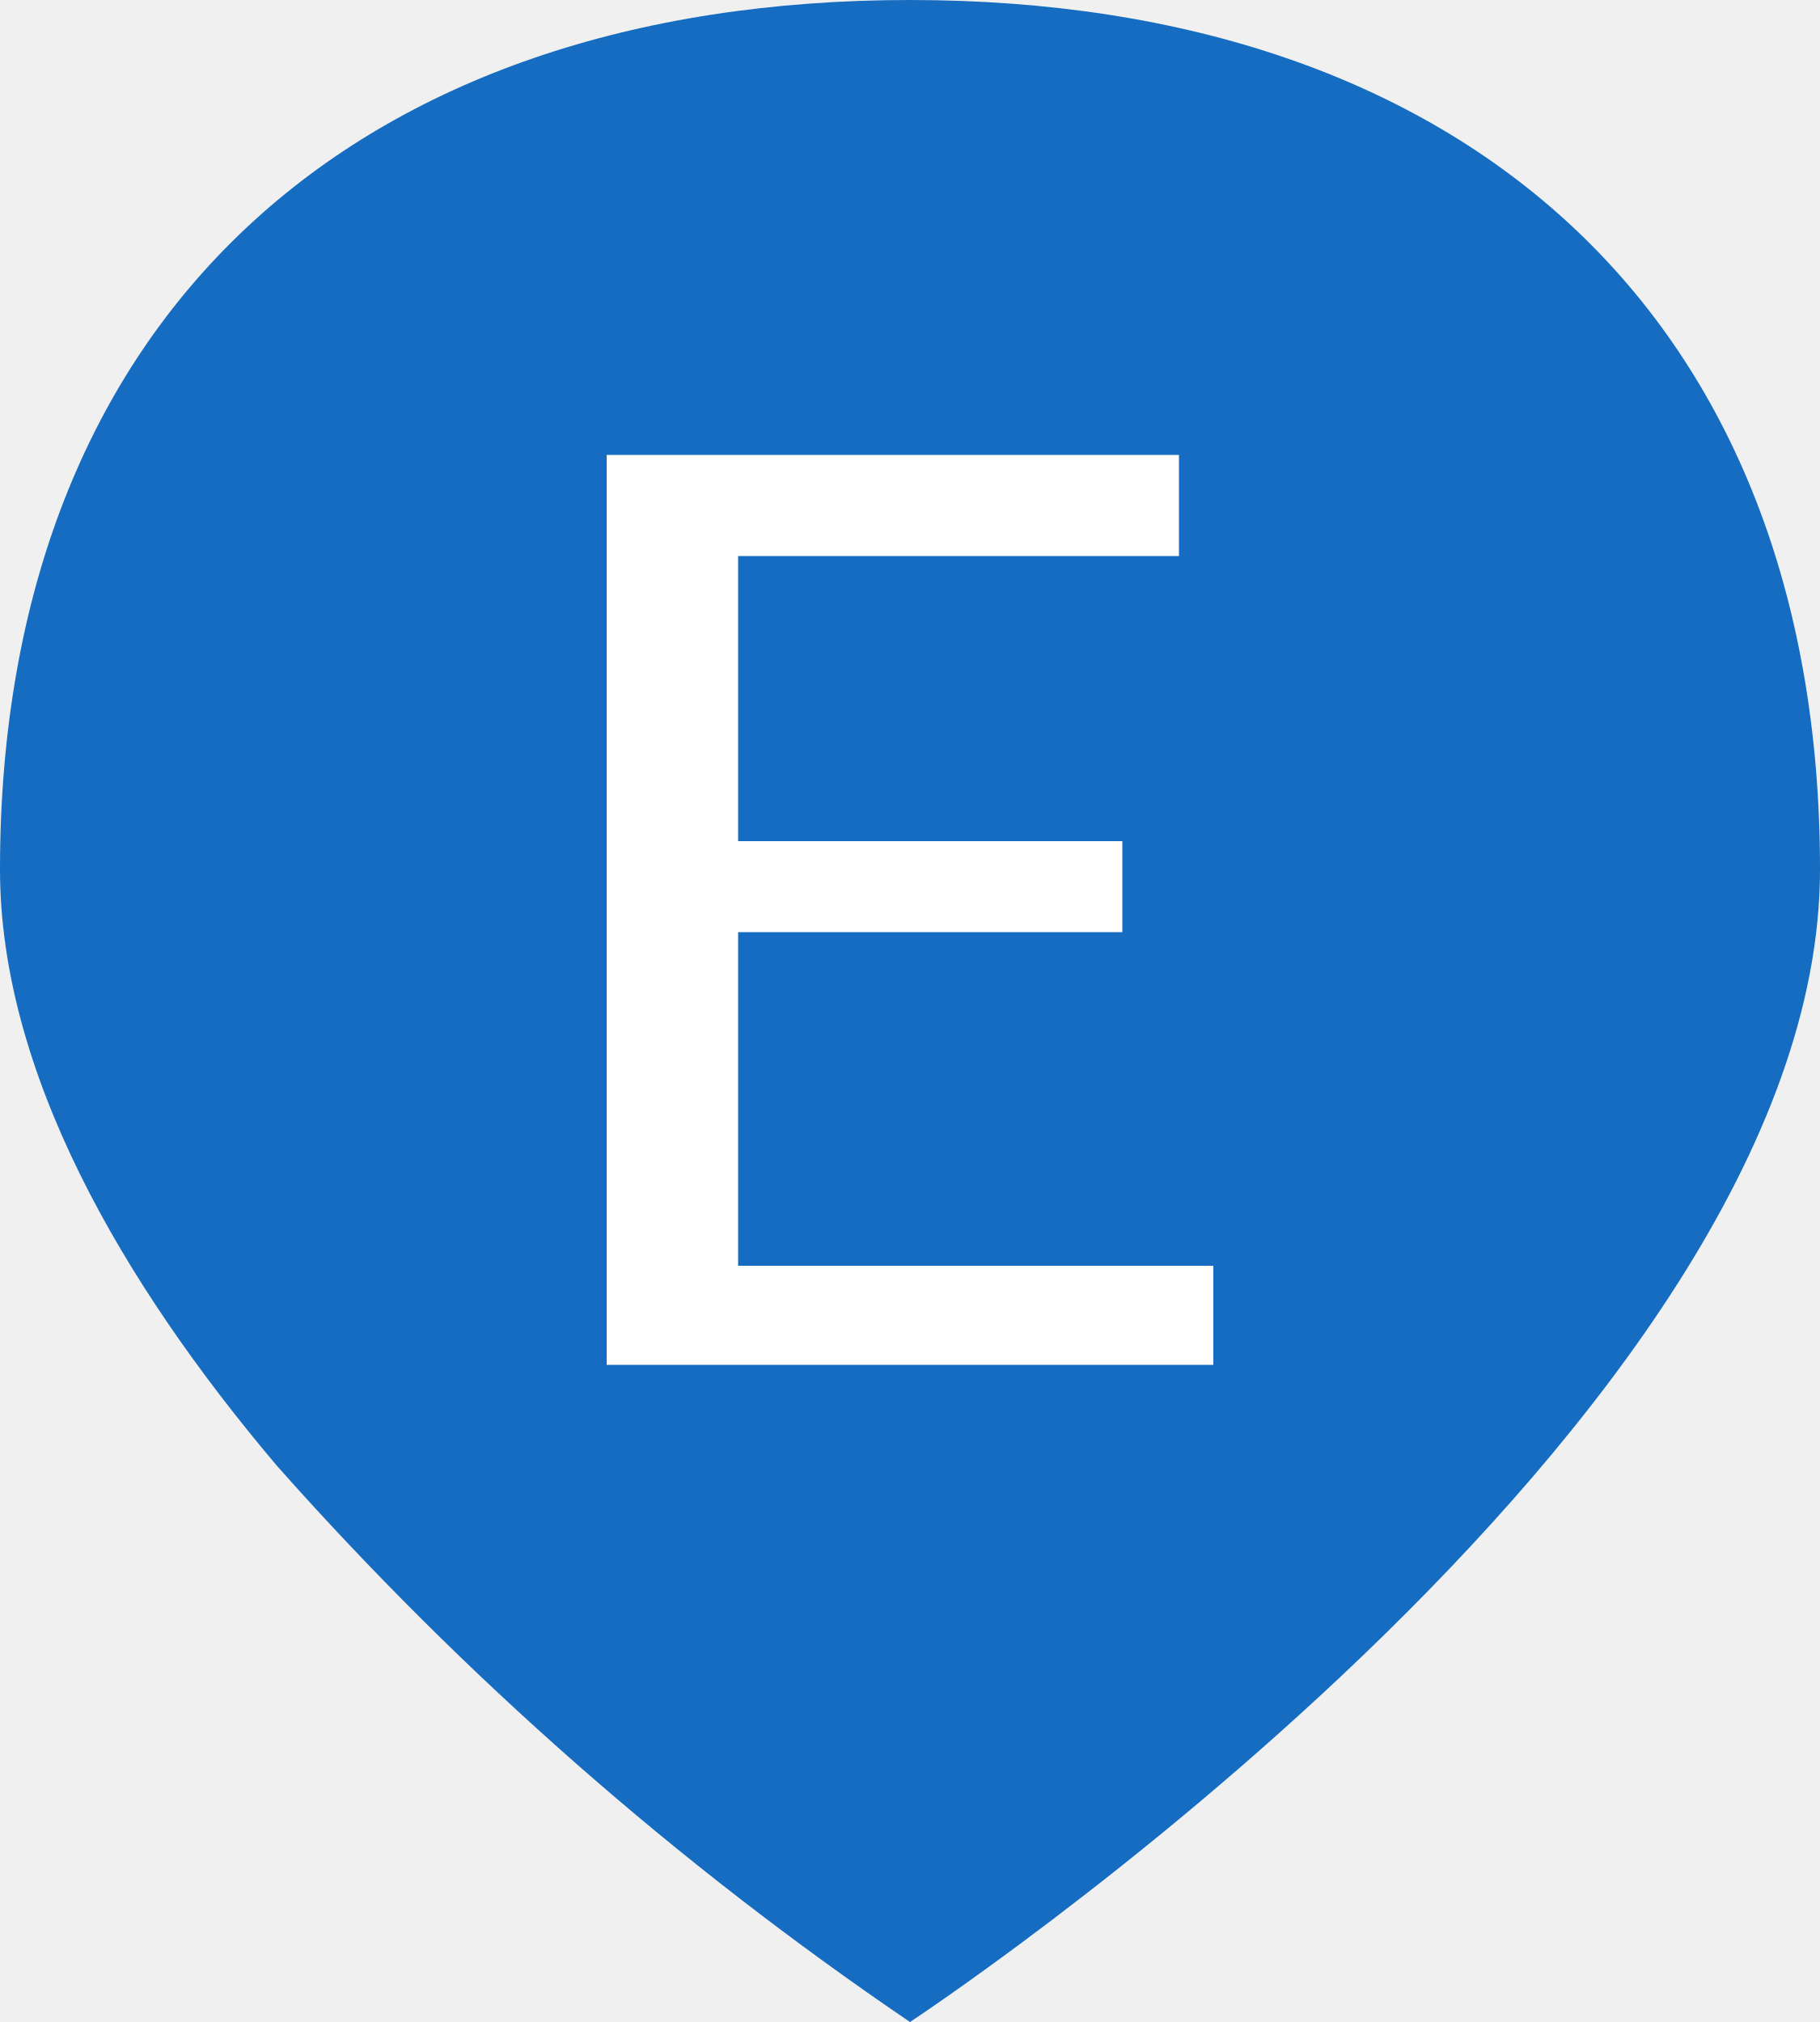
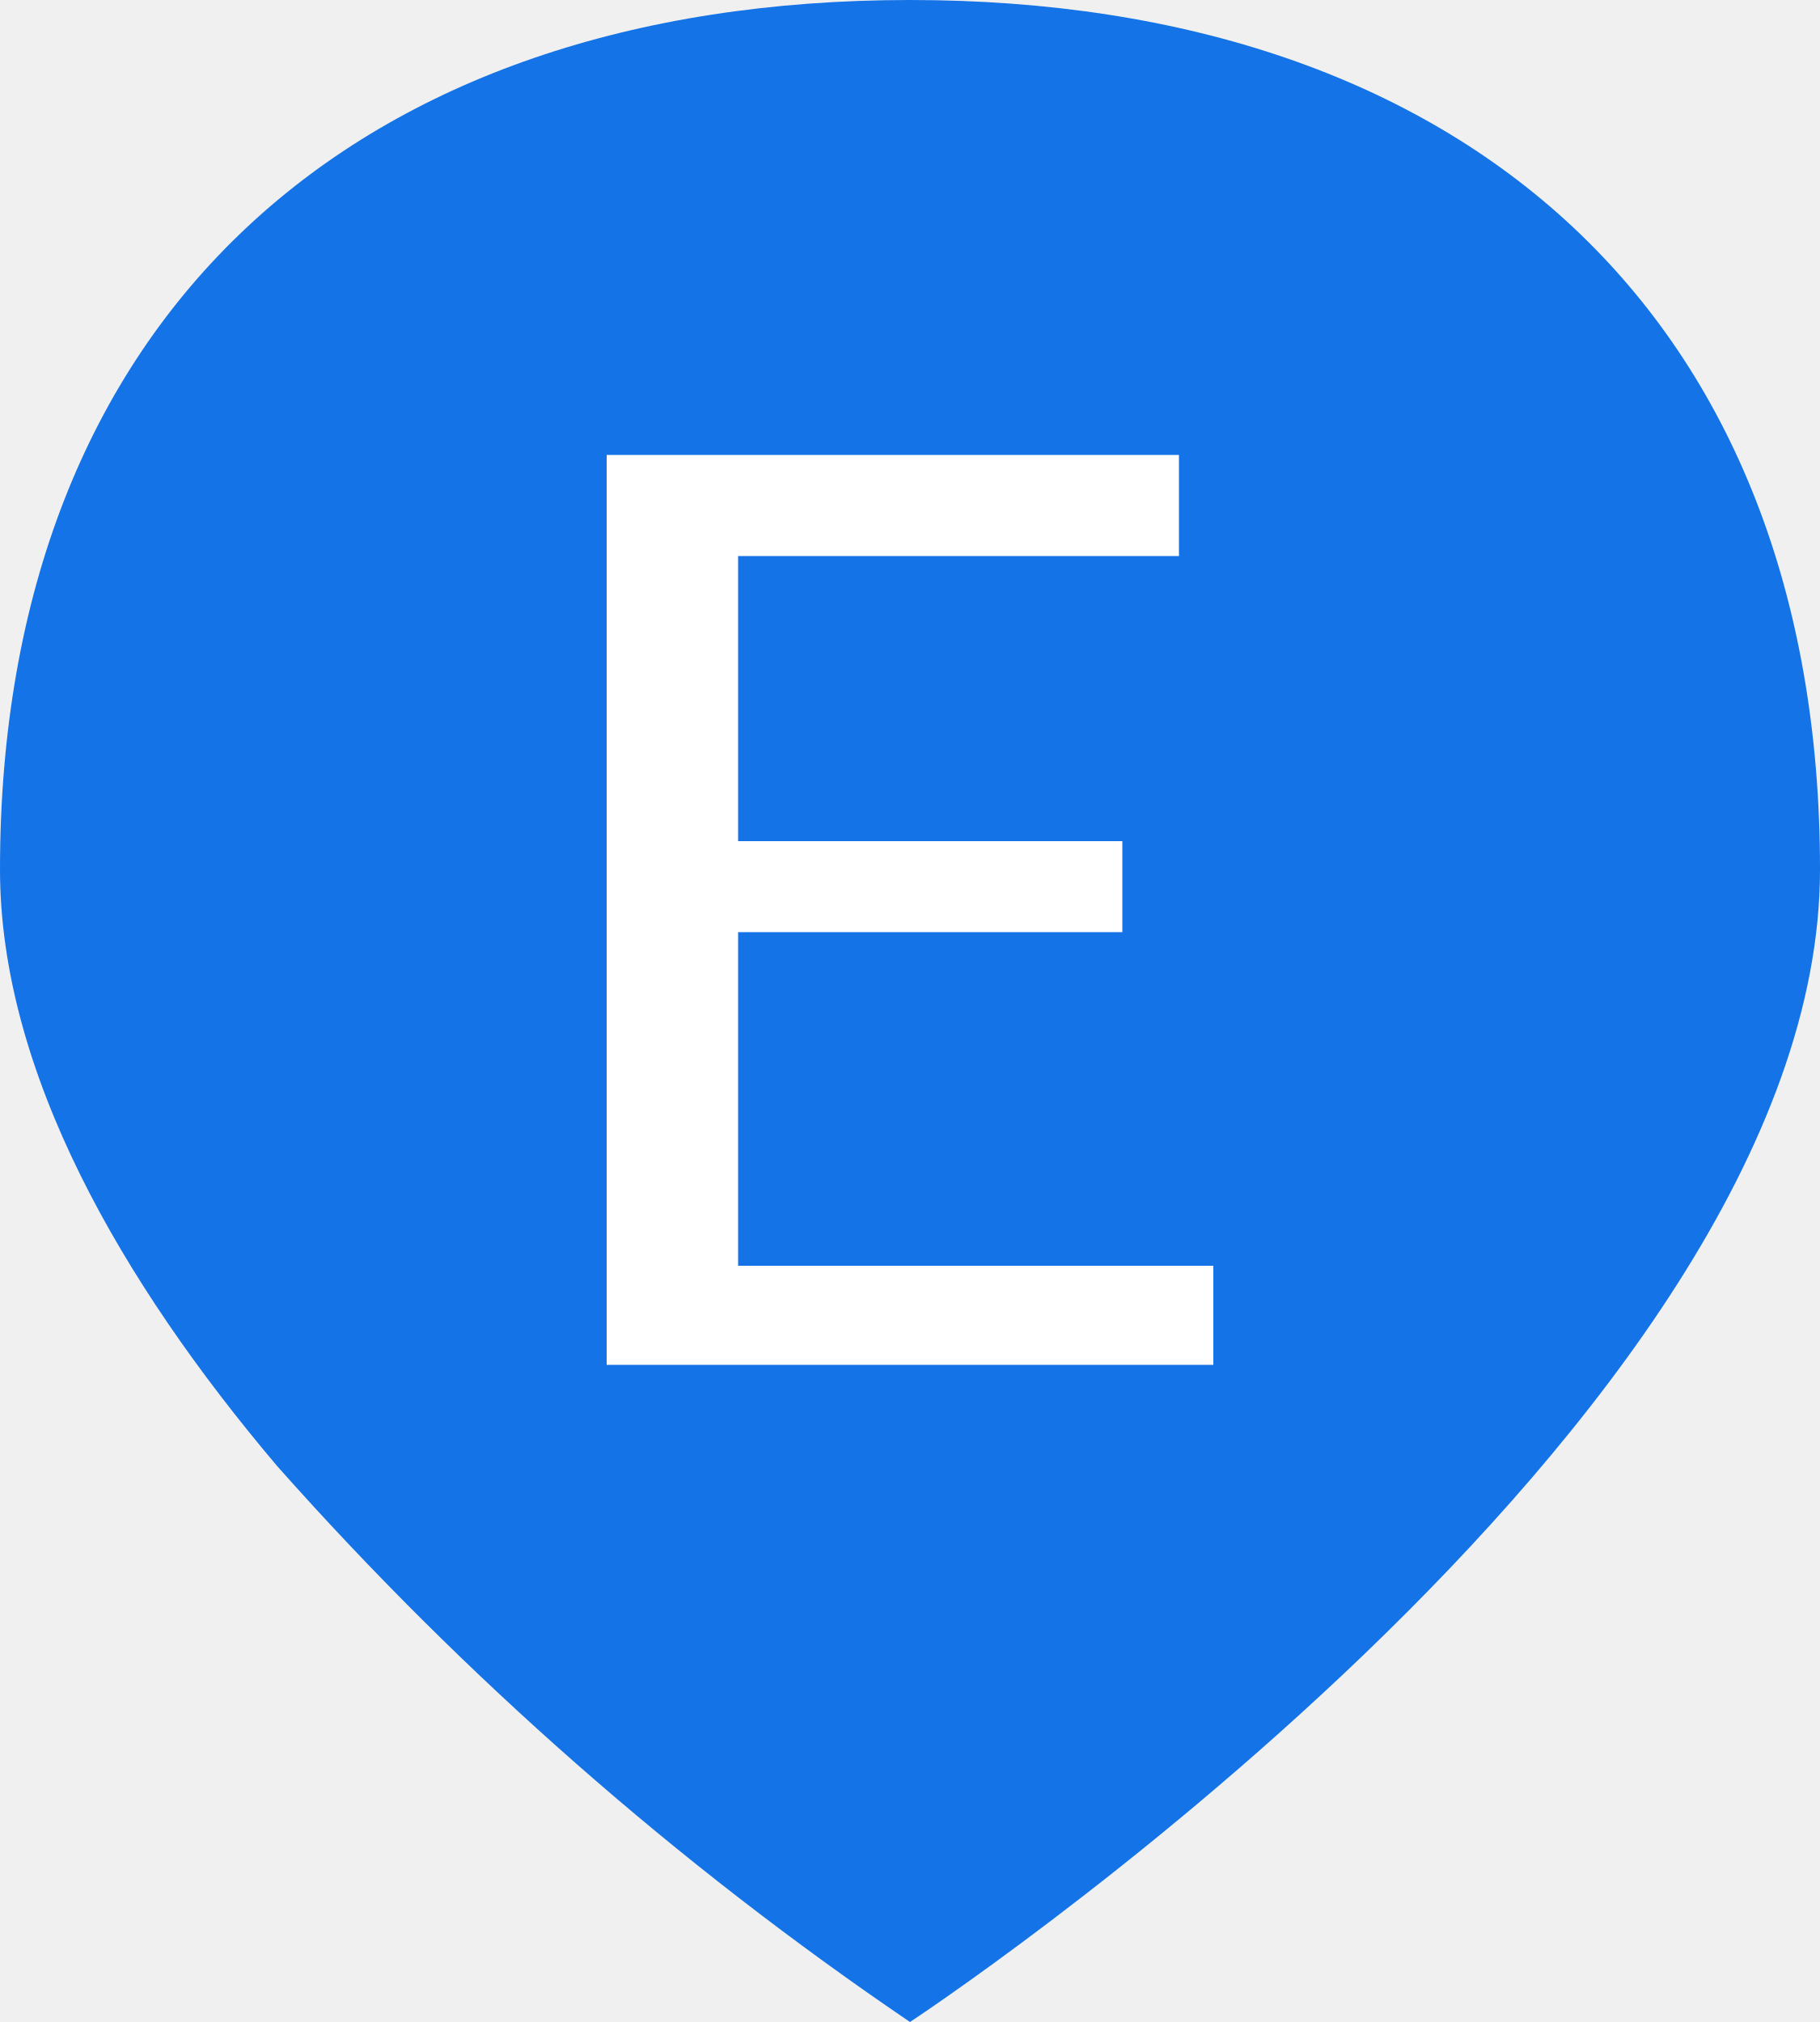
<svg xmlns="http://www.w3.org/2000/svg" viewBox="0 0 90 100">
-   <path d="M45 100s45-29.6 45-57S72.4 0 45 0 0 15.6 0 43c0 10 6 20.4 13.7 29.5A168 168 0 0 0 45 100z" fill="#166cc1" />
+   <path d="M45 100s45-29.6 45-57S72.4 0 45 0 0 15.6 0 43c0 10 6 20.4 13.7 29.5A168 168 0 0 0 45 100z" fill="#1473e6" />
  <path d="M30 67.5v-45h28.3v5H36.5v14.1h19v4.5h-19v16.5H60v4.9z" fill="#fff" />
</svg>
